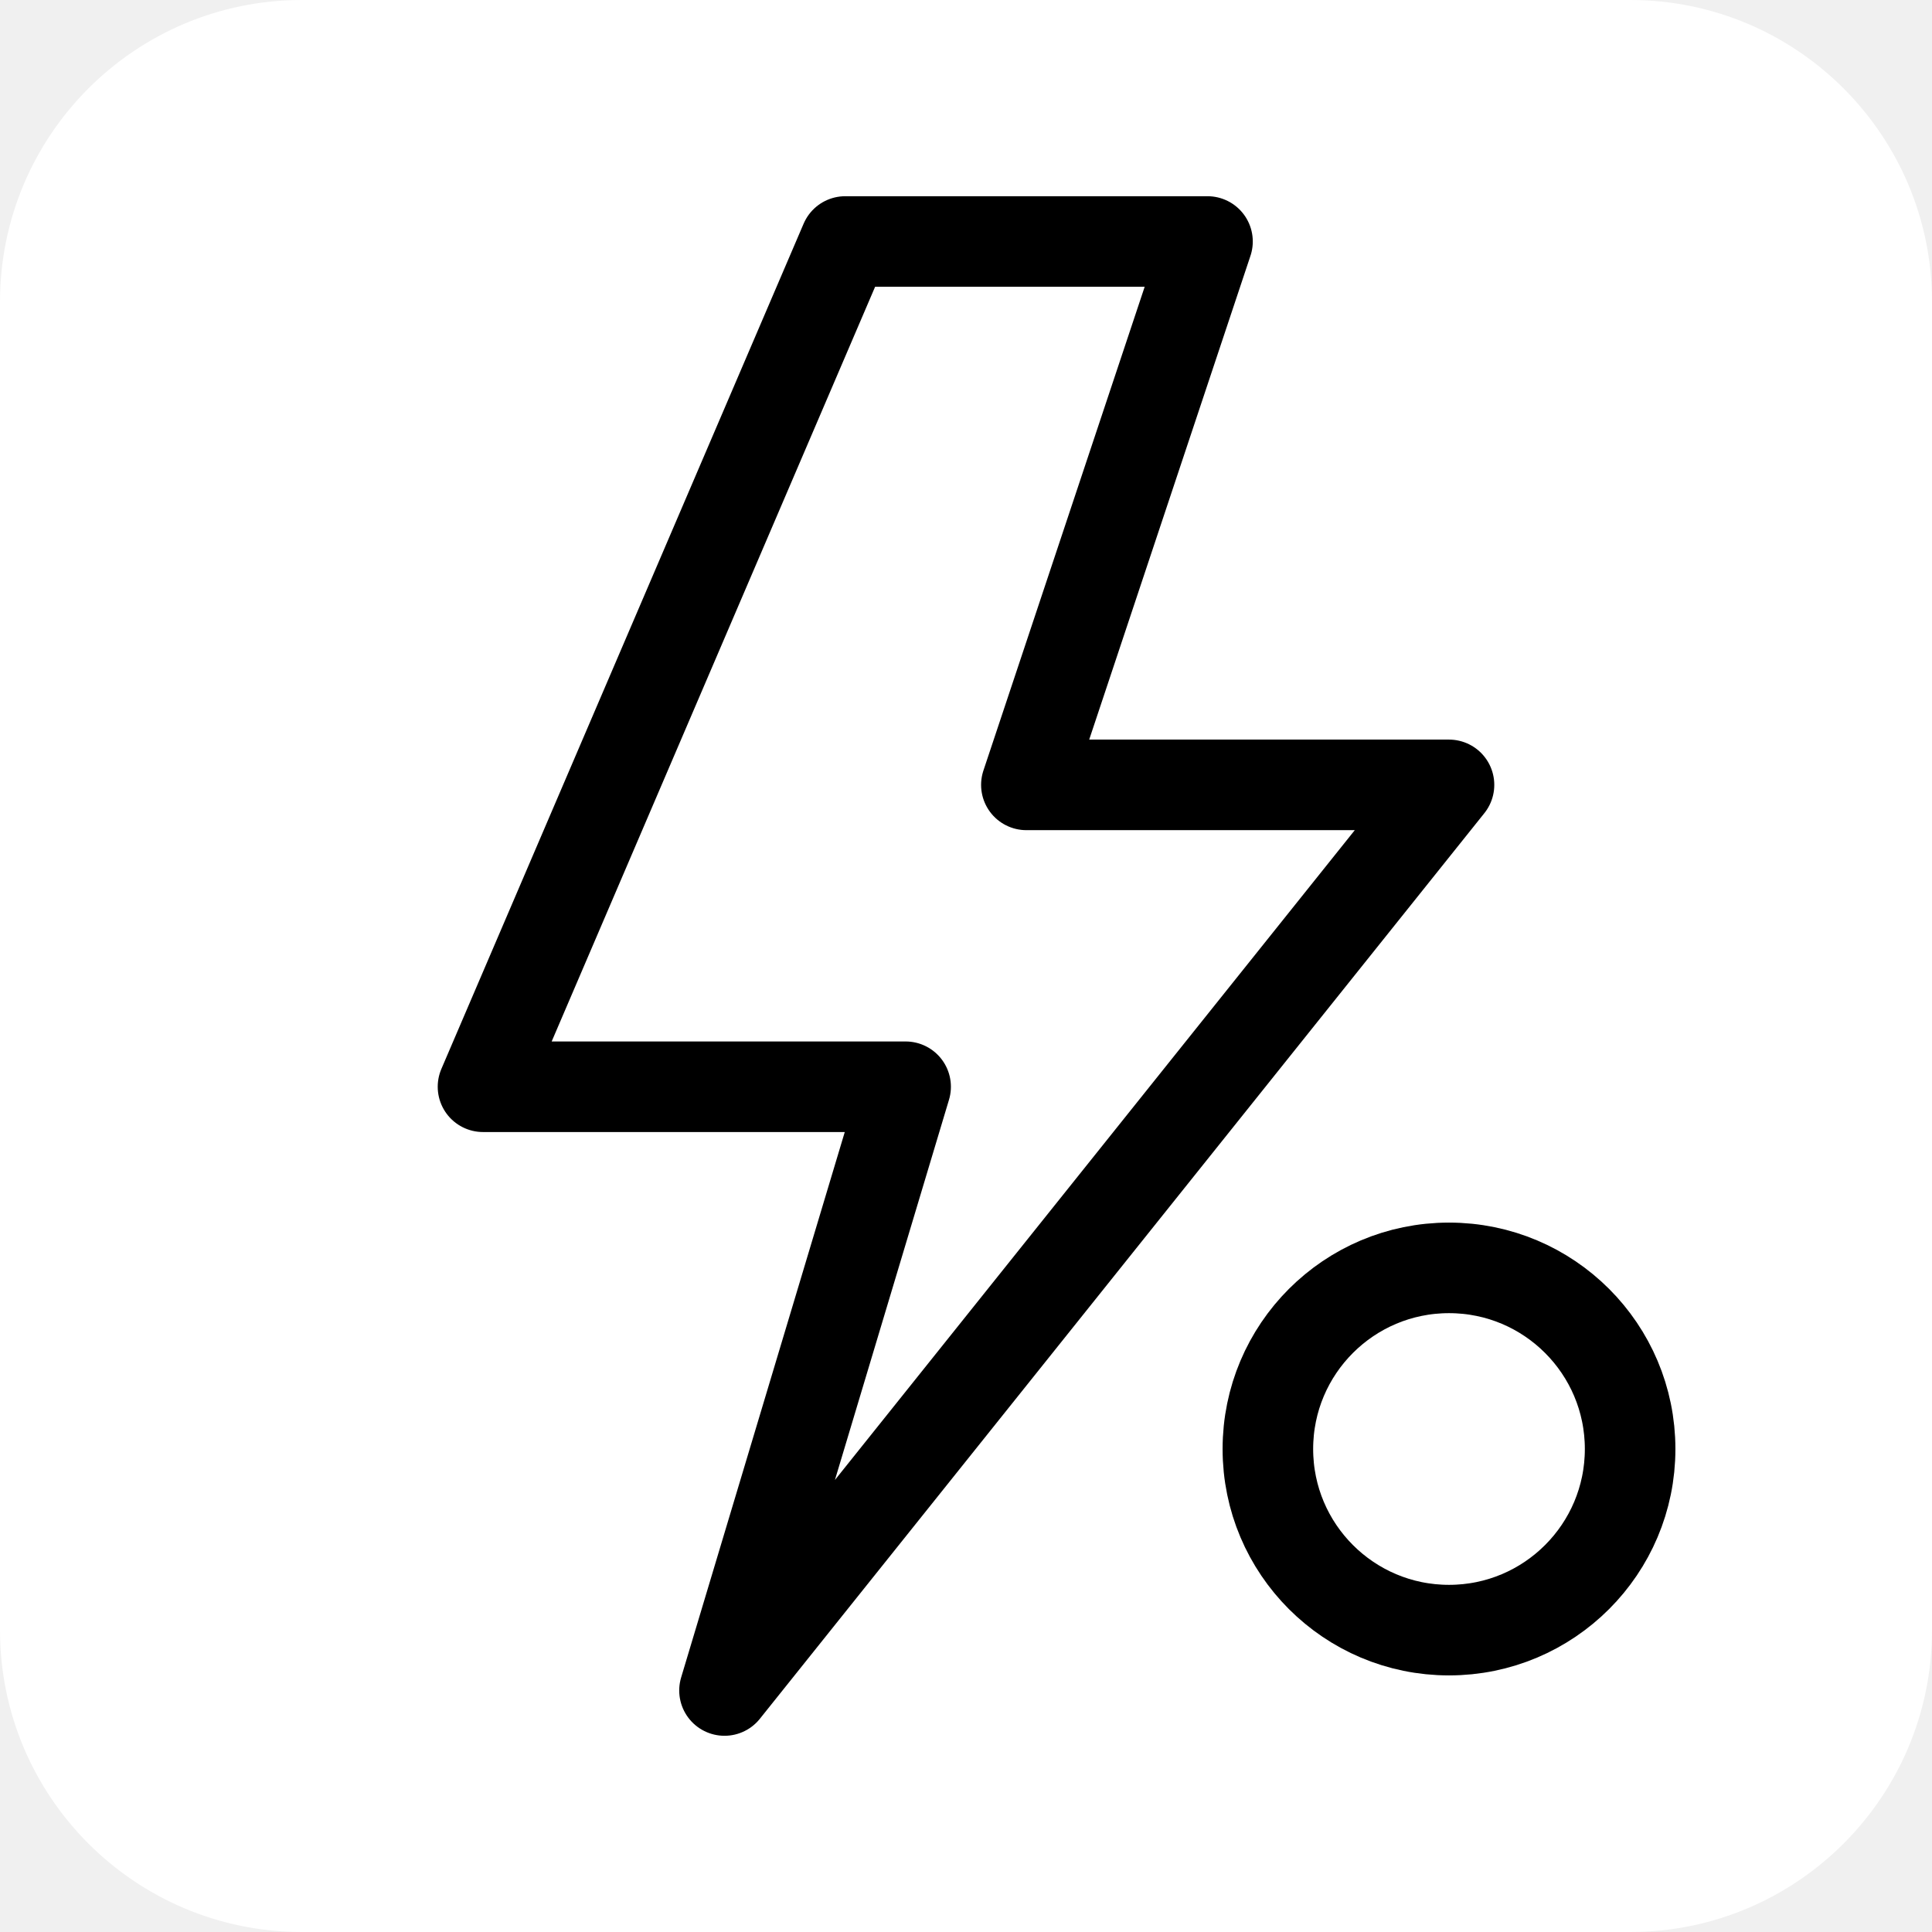
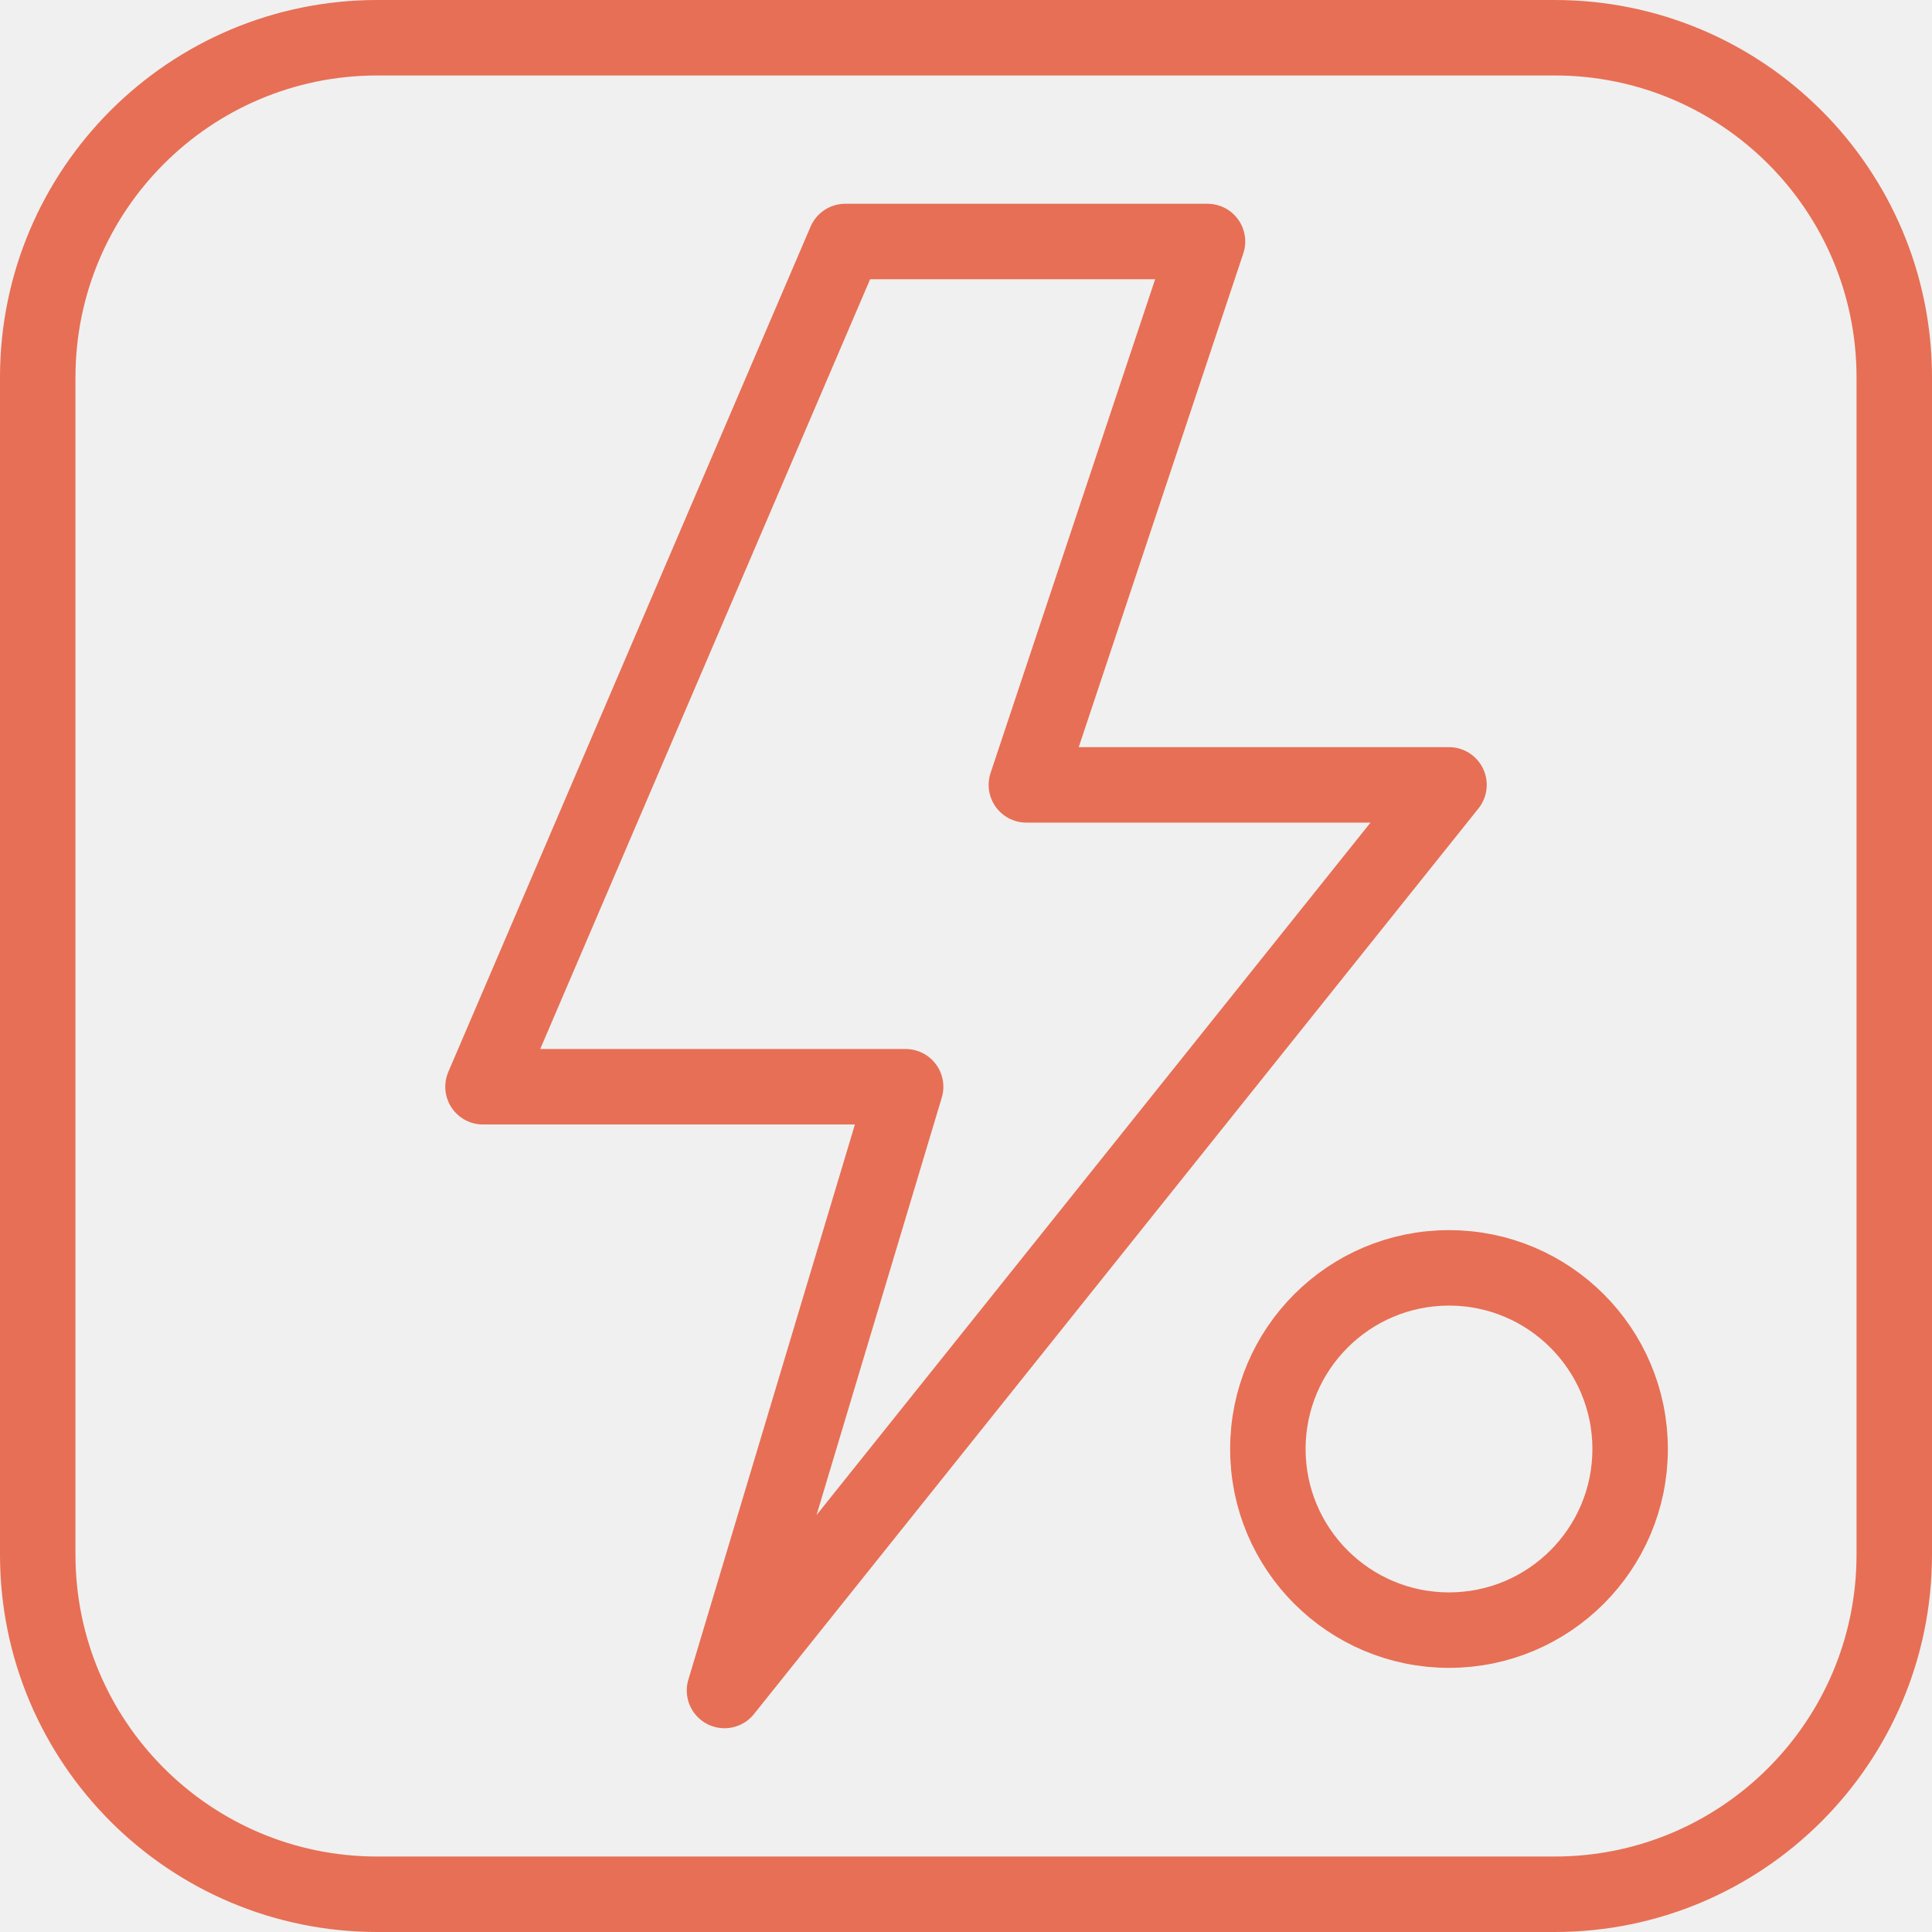
<svg xmlns="http://www.w3.org/2000/svg" viewBox="0 0 128 128" role="img" aria-label="Frank Energie">
-   <rect width="128" height="128" rx="20" fill="#ffffff" />
-   <g fill="none" stroke="#000000" stroke-width="6" stroke-linecap="round" stroke-linejoin="round">
+   <rect x="2.5" y="2.5" width="123" height="123" rx="22.5" fill="none" stroke="#E76F55" stroke-width="5" />
+   <g fill="none" stroke="#E76F55" stroke-width="5" stroke-linecap="round" stroke-linejoin="round">
    <path d="M56 16 L32 72 H60 L48 112 L96 52 H68 L80 16 Z" />
    <circle cx="96" cy="96" r="12" />
  </g>
</svg>
